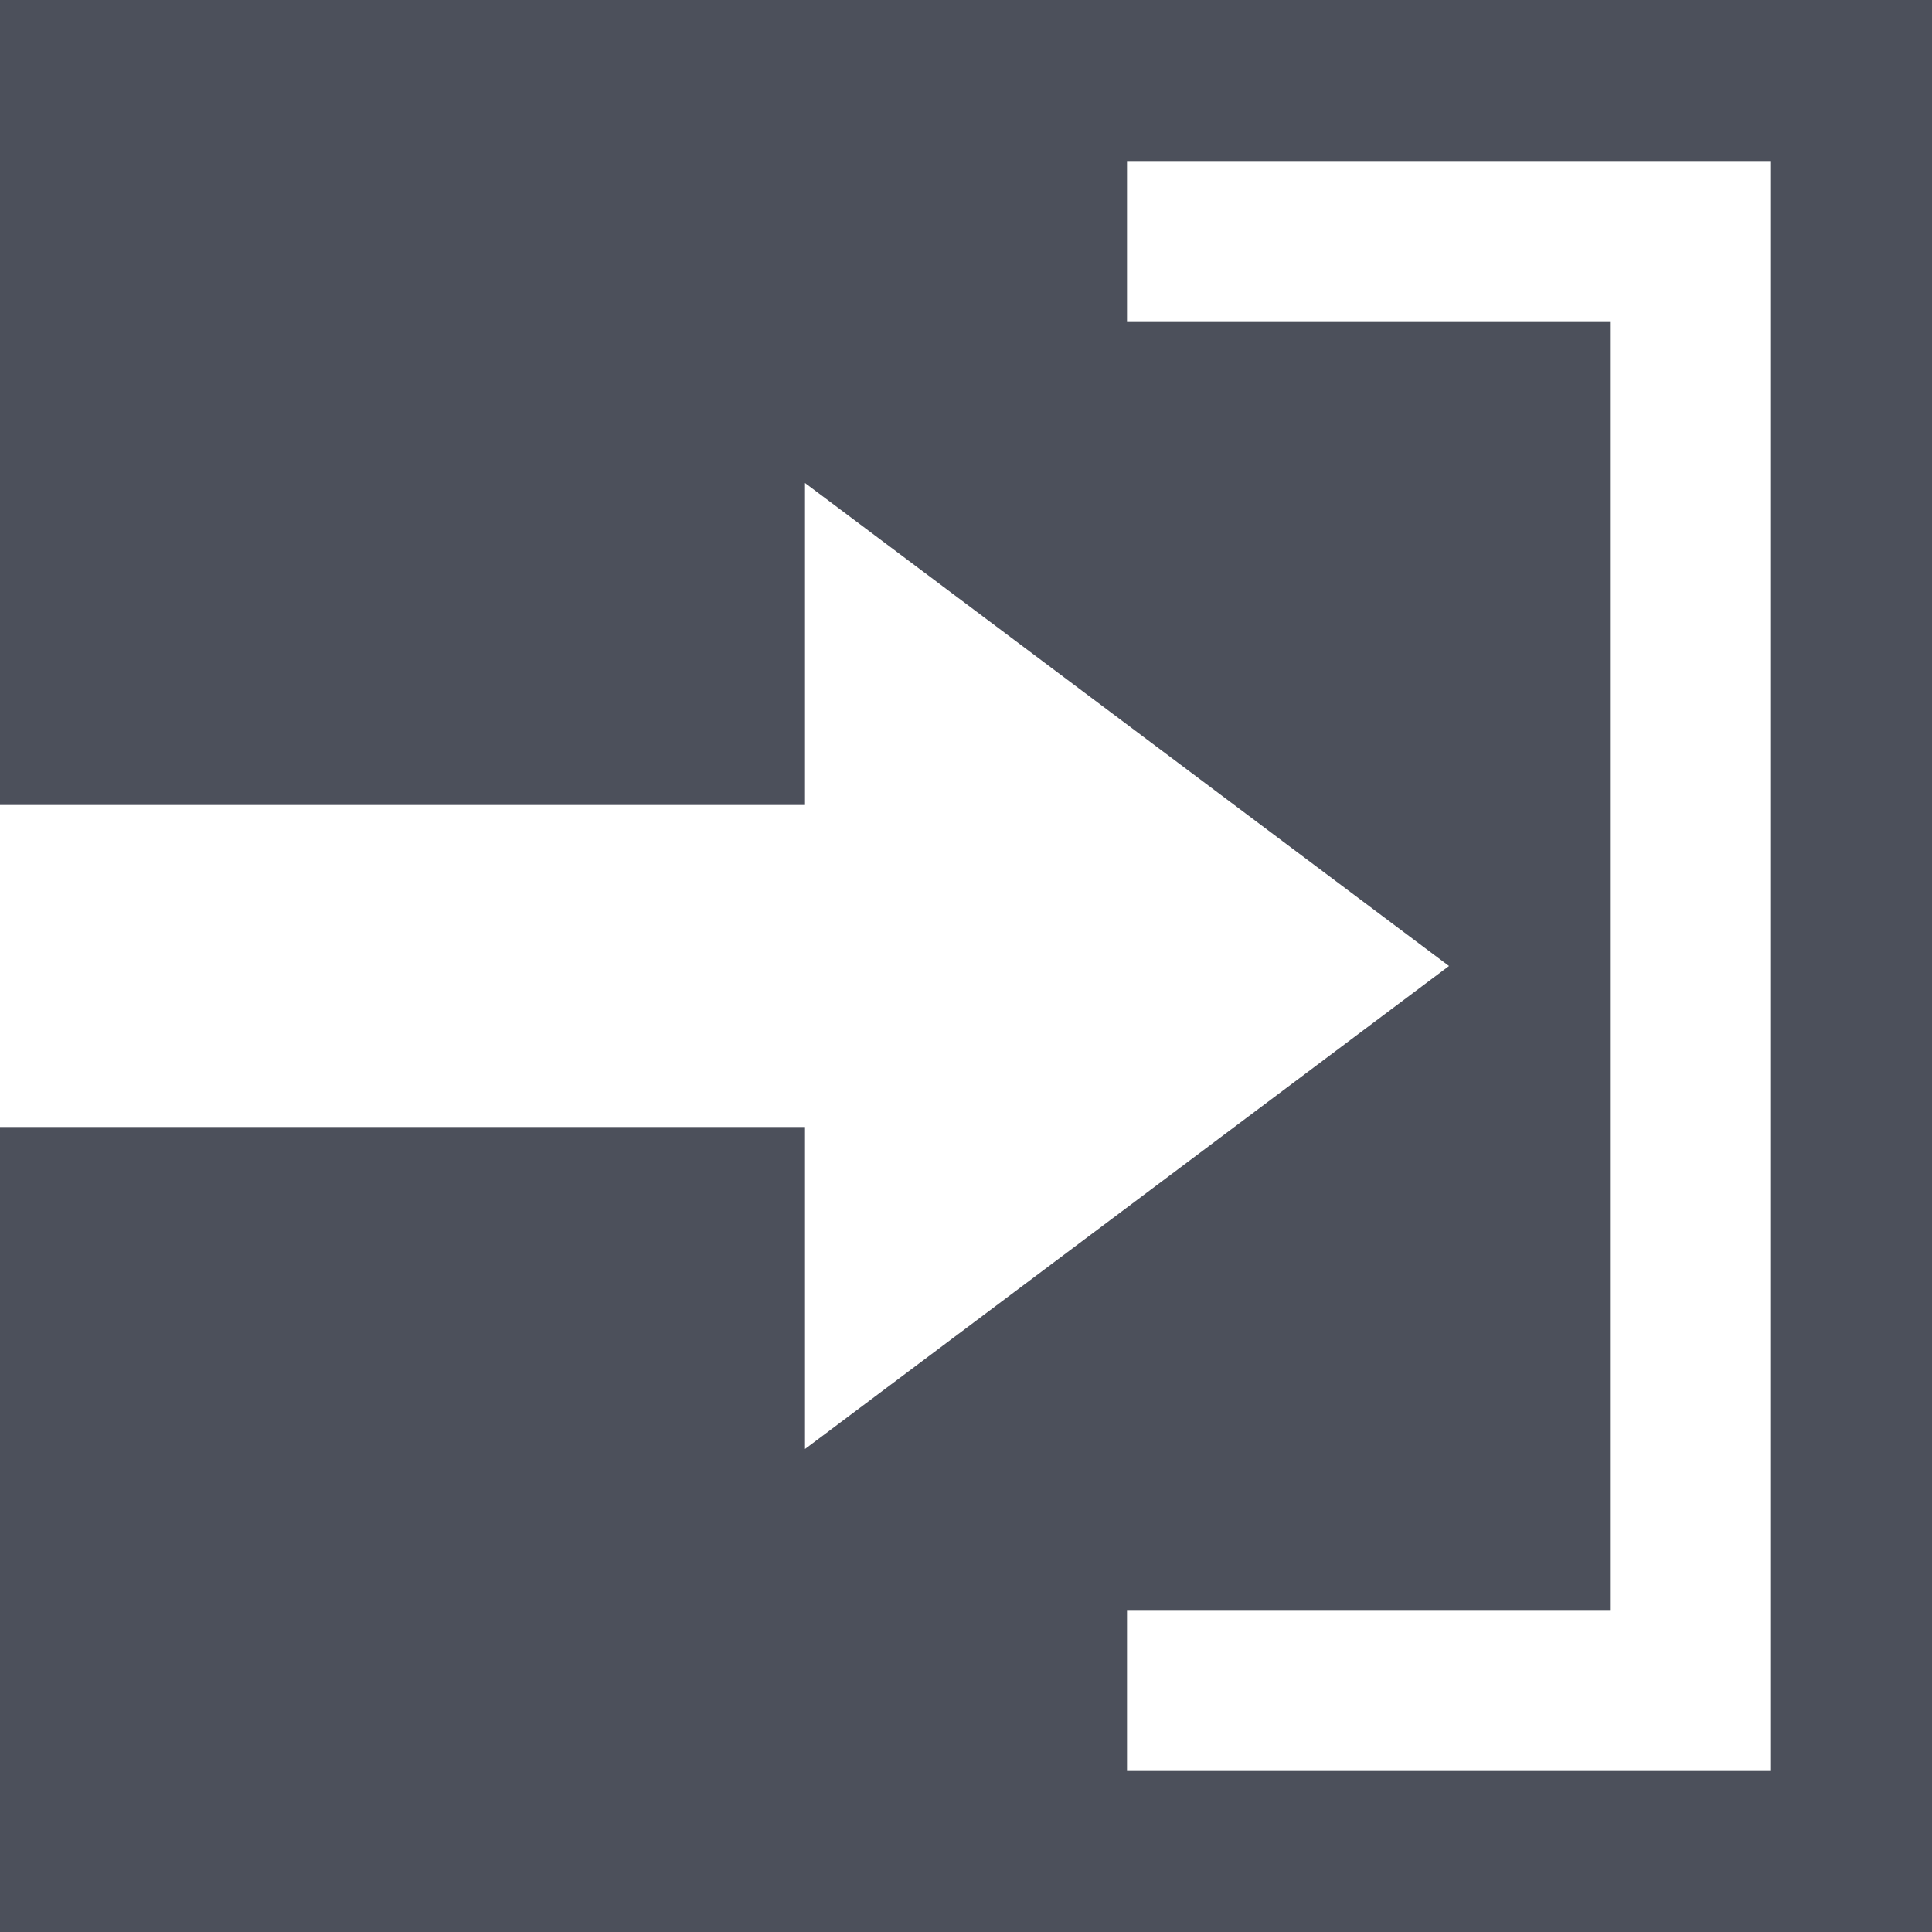
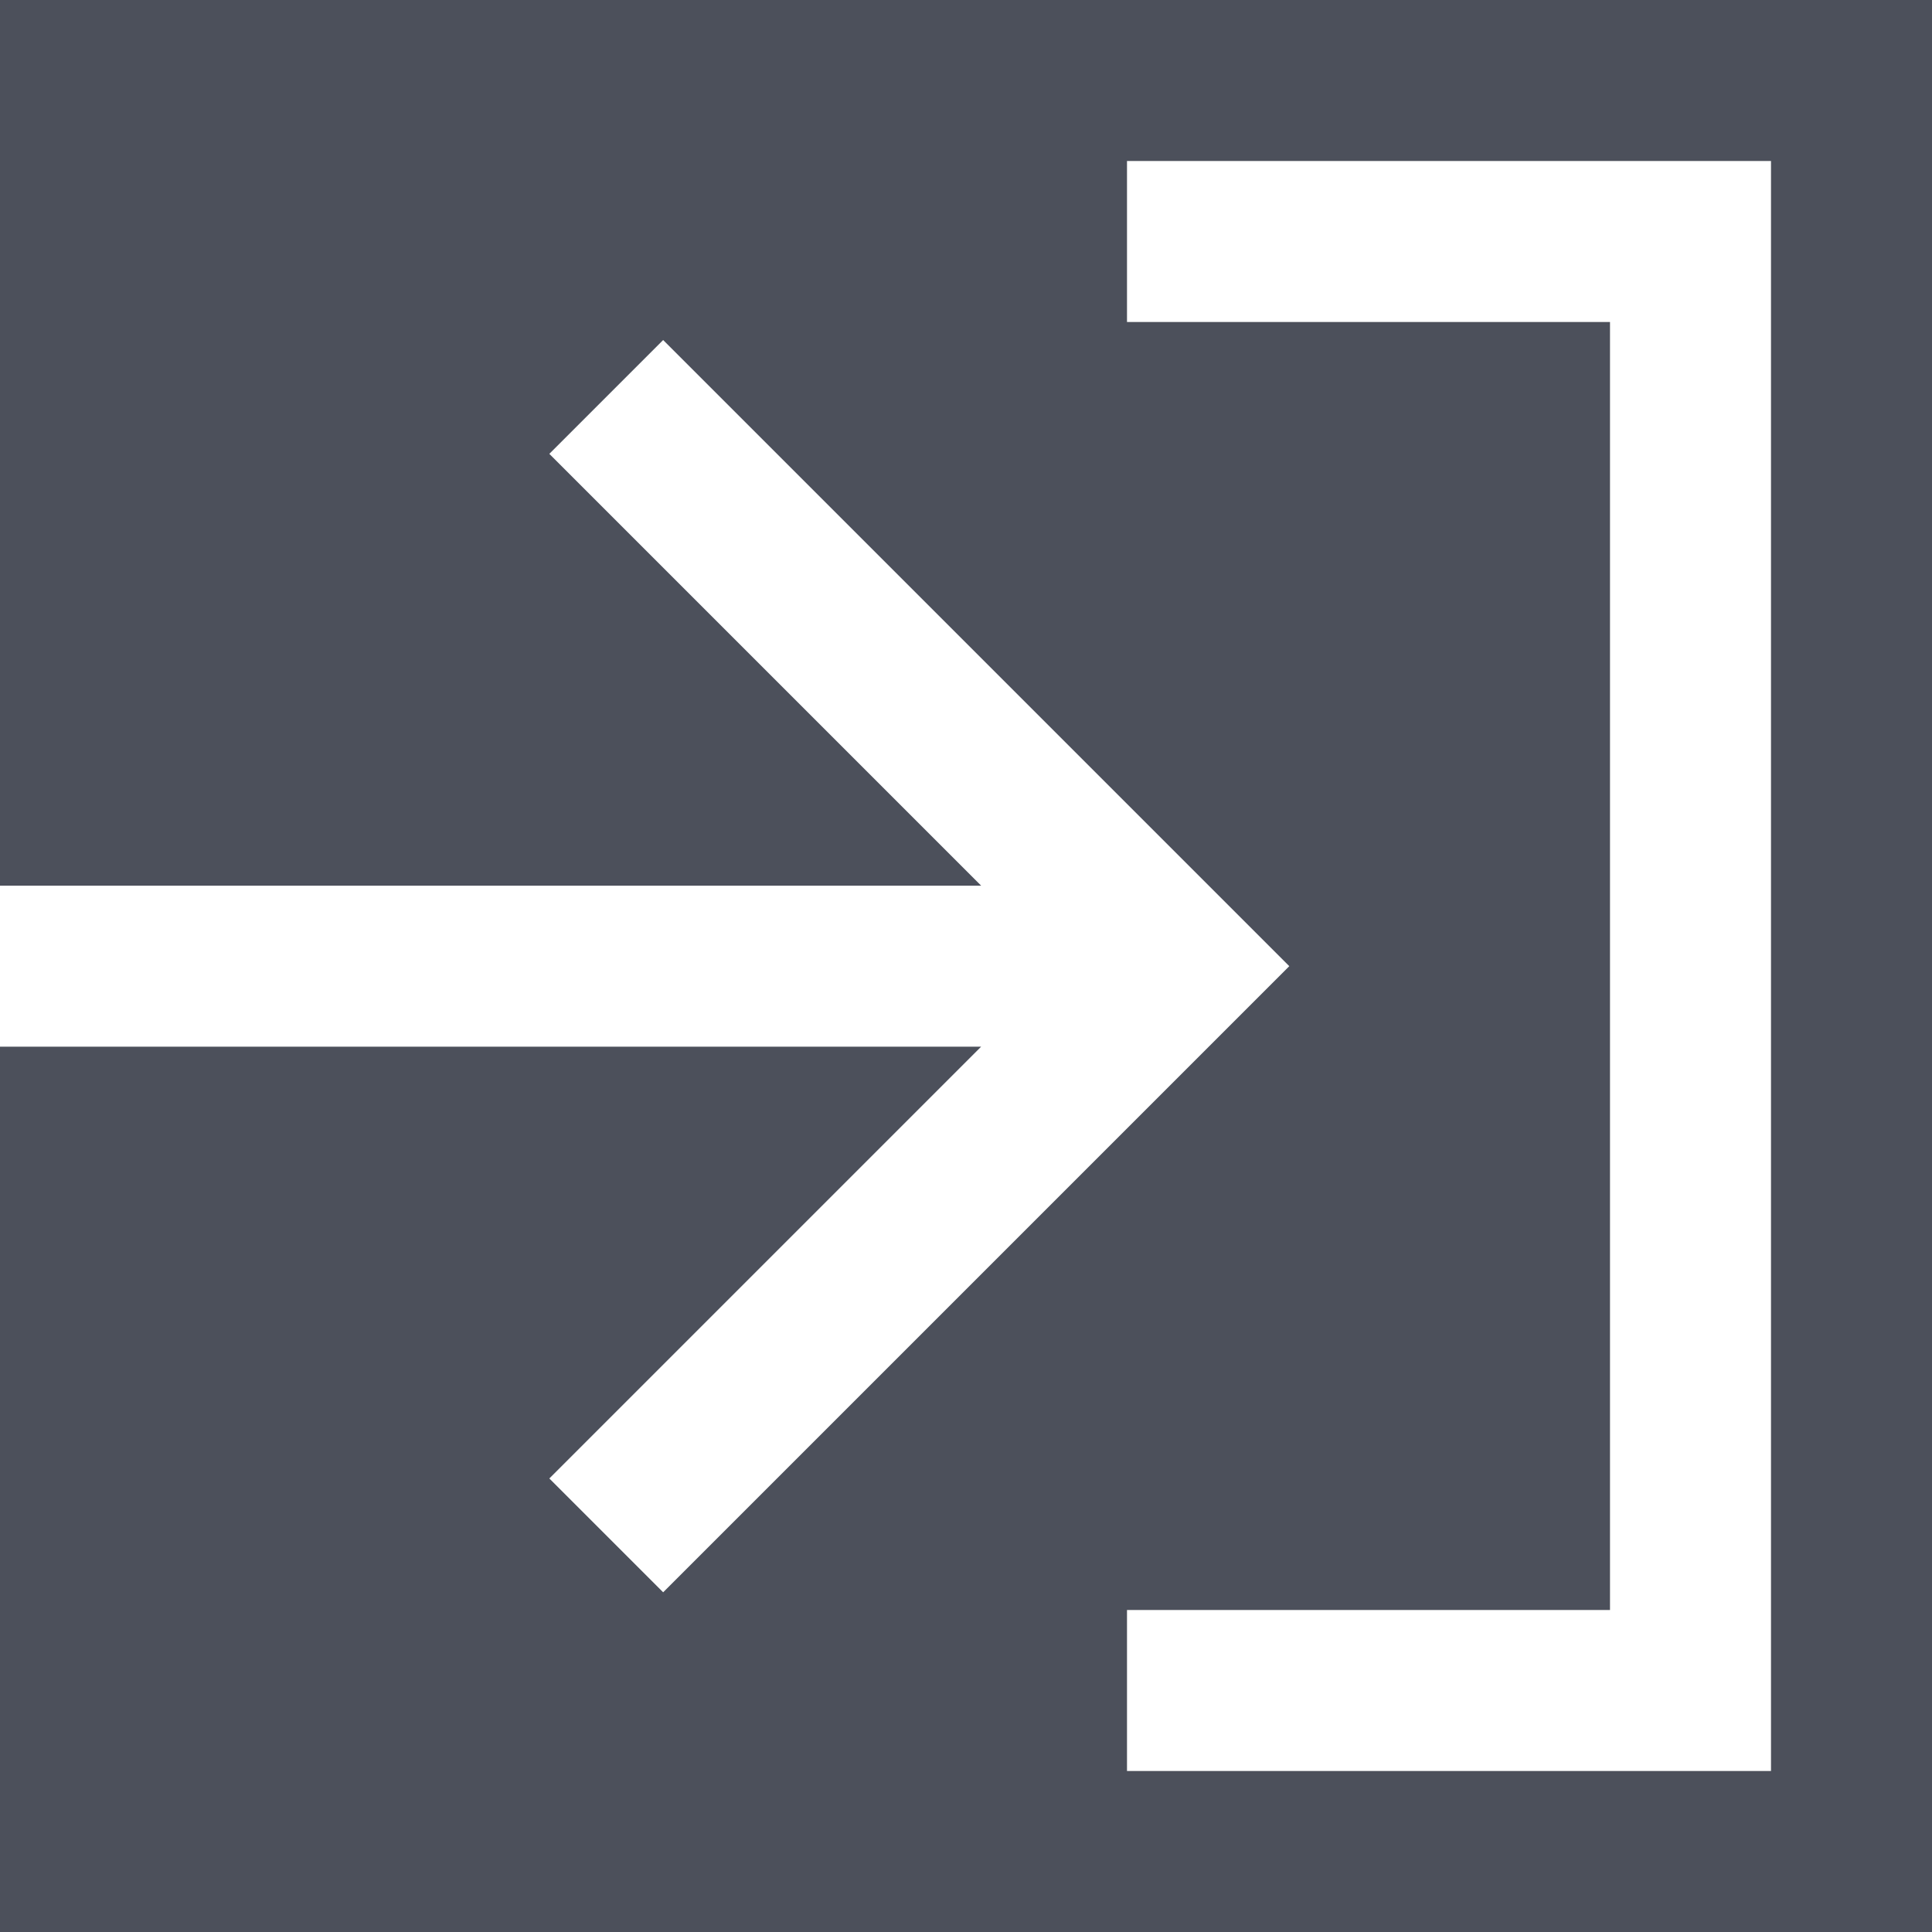
<svg xmlns="http://www.w3.org/2000/svg" width="12" height="12" viewBox="0 0 12 12" fill="none">
-   <path fill-rule="evenodd" clip-rule="evenodd" d="M12 0H0V5H5L5 3L9 6L5 9V7H0V12H12V0ZM7 1H11V11H7V10H10V2H7V1Z" fill="#4C505B" />
+   <path fill-rule="evenodd" clip-rule="evenodd" d="M0 0H12V12H0V6.501L6.094 6.501L3.412 9.183L4.119 9.89L8.008 6.001L4.119 2.112L3.412 2.819L6.094 5.501L0 5.501V0ZM7 1H11V11H7V10H10V2H7V1Z" fill="#4C505B" />
</svg>
